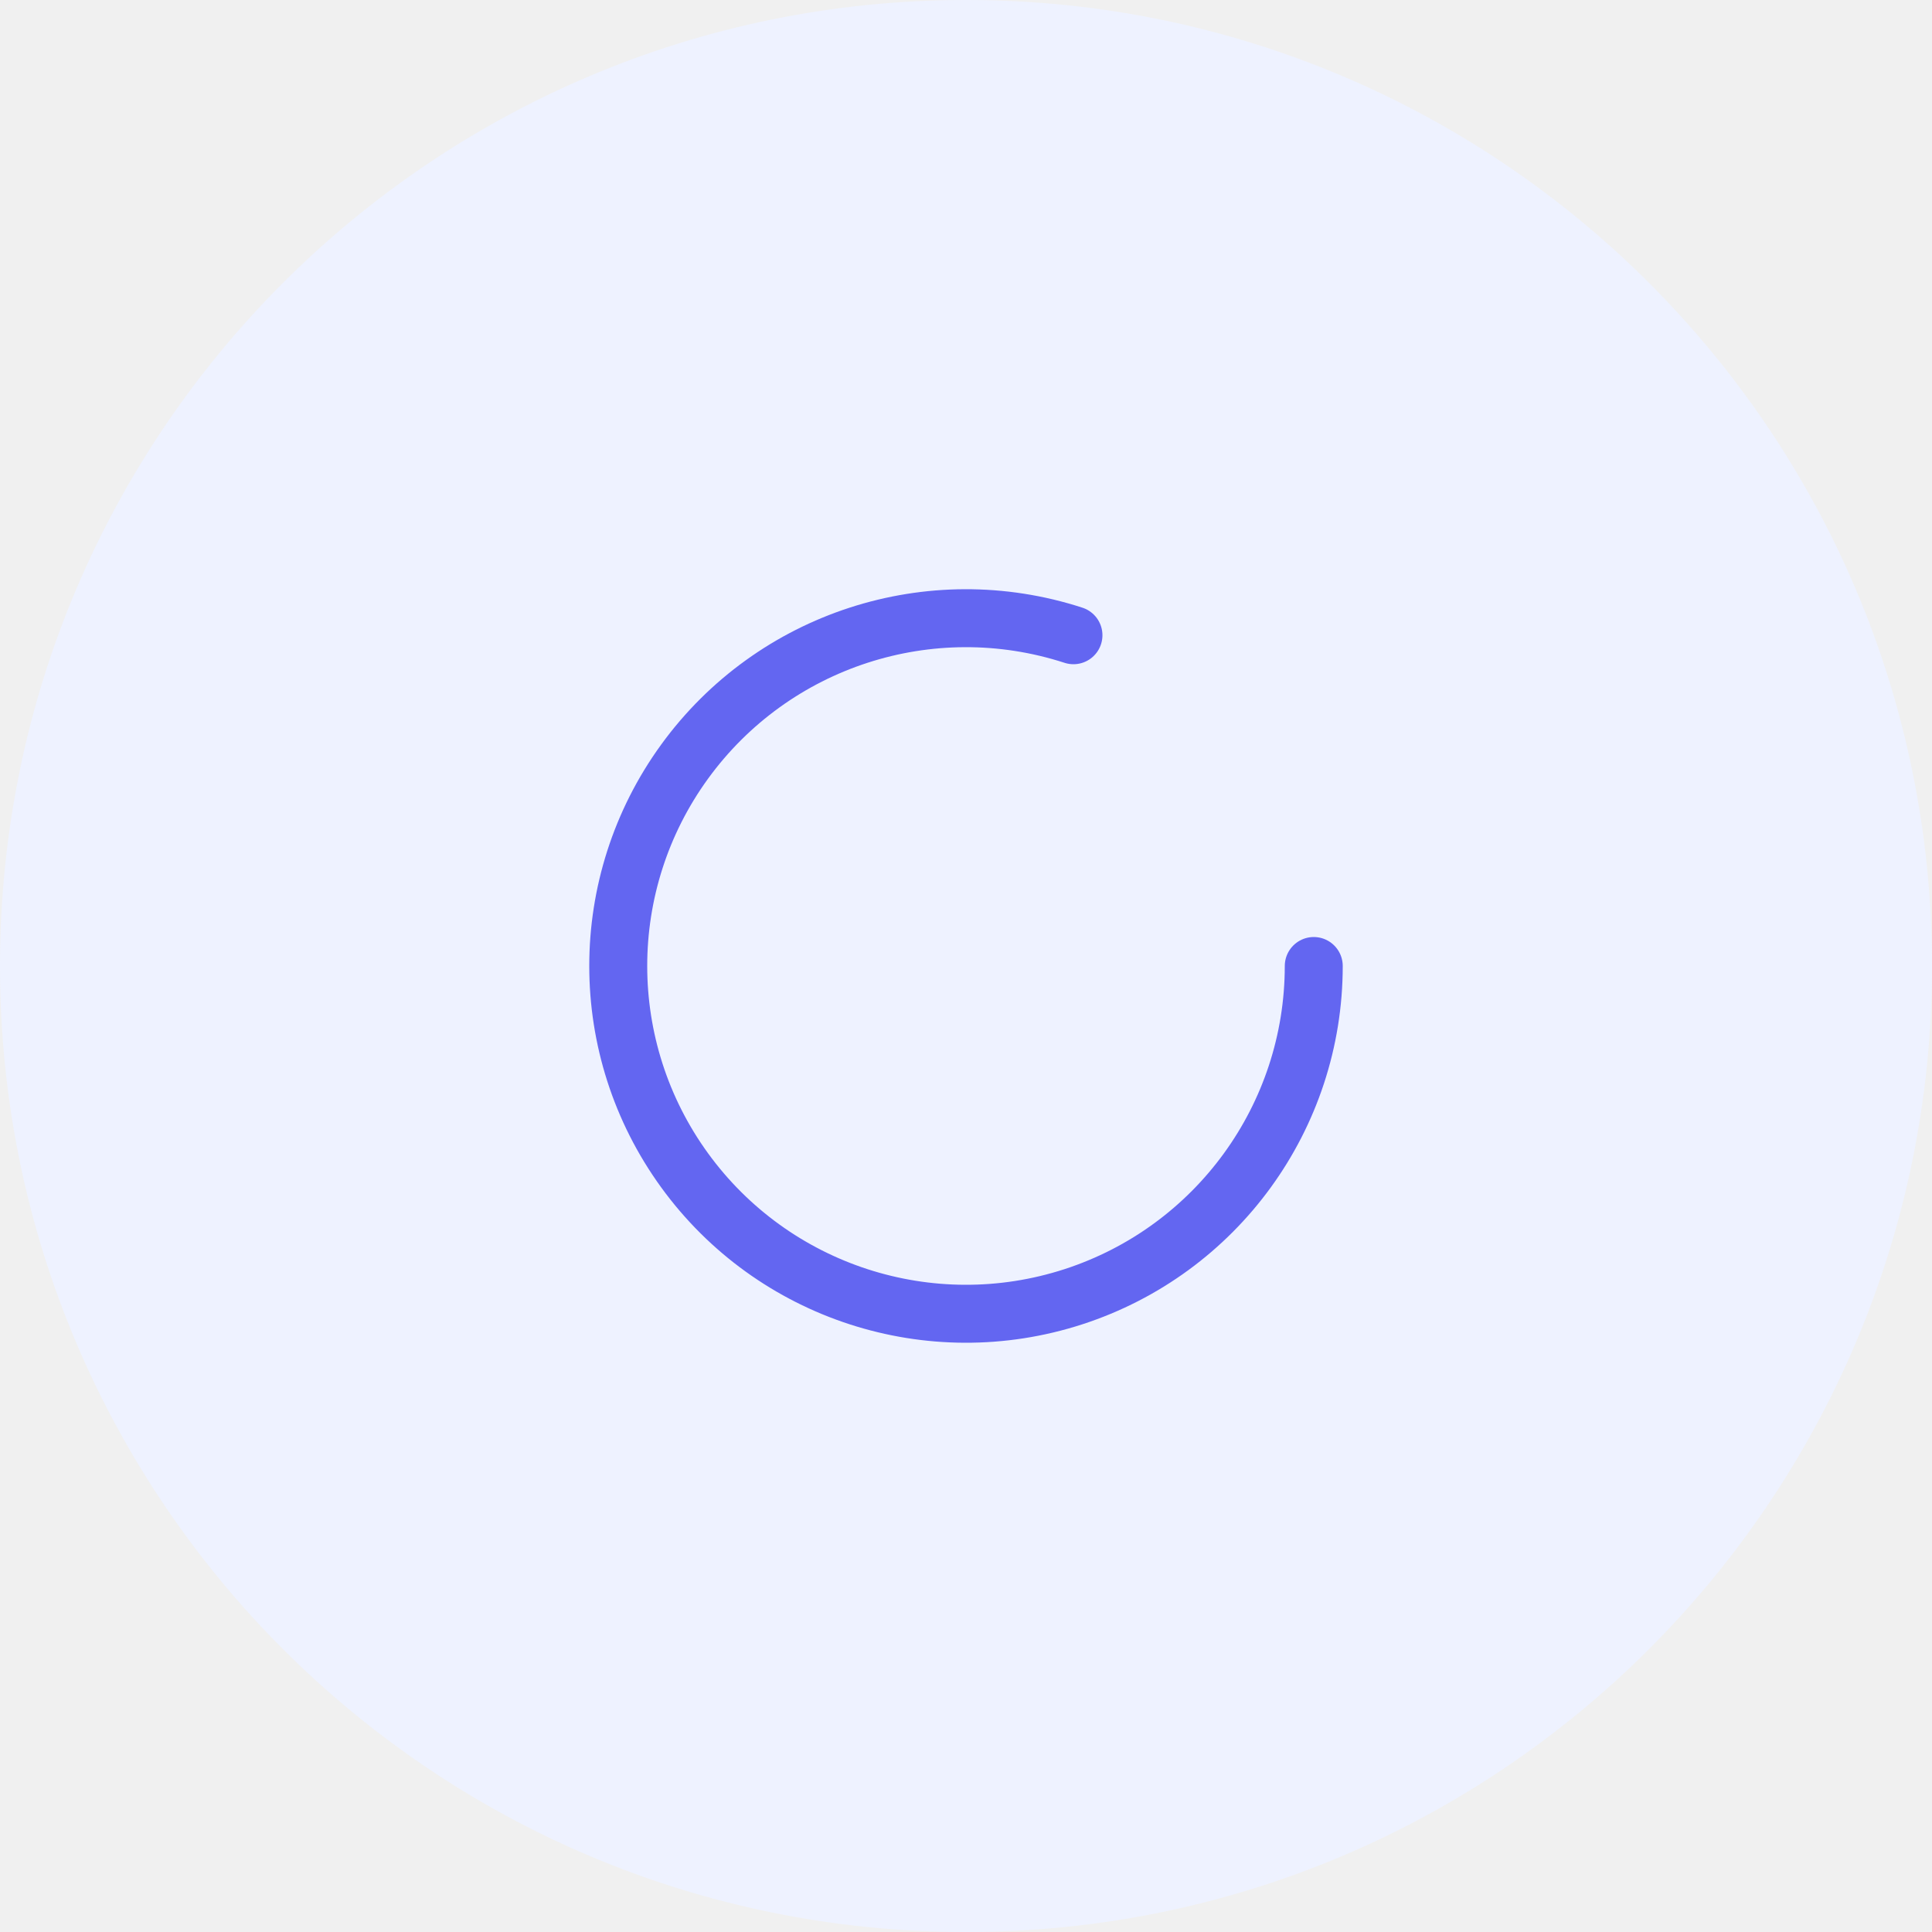
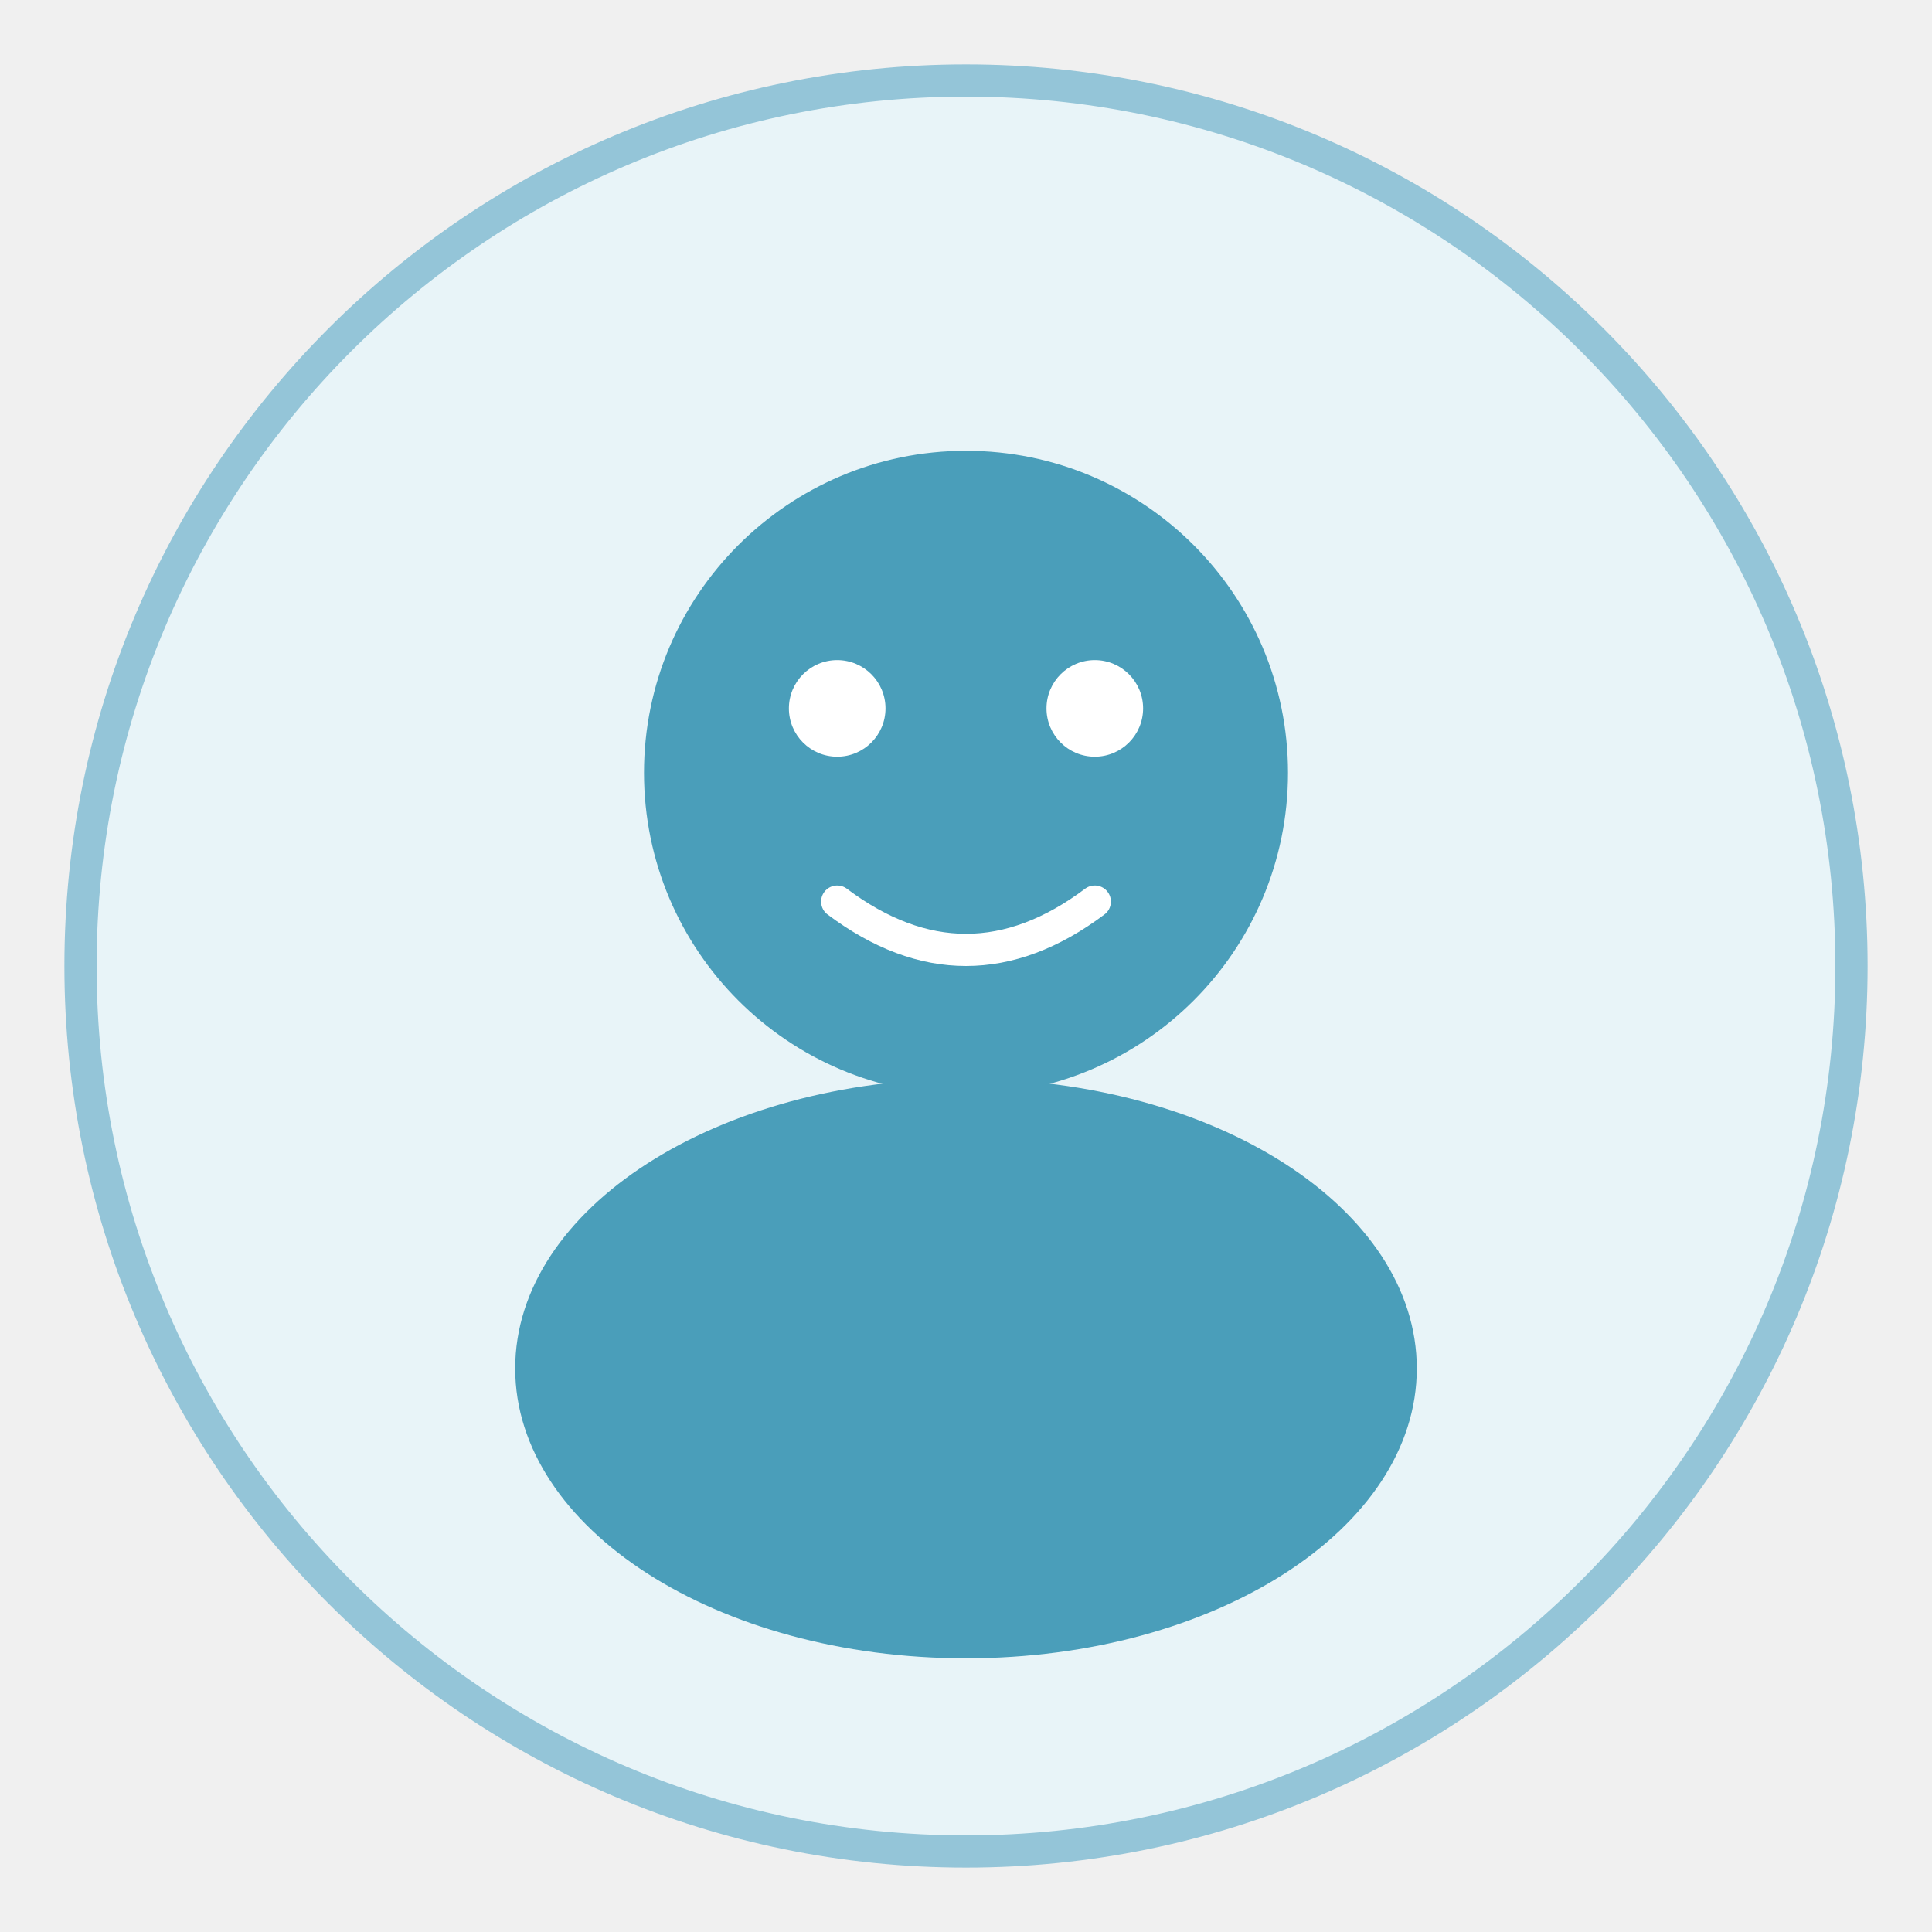
- <svg xmlns="http://www.w3.org/2000/svg" viewBox="0 0 200 200" fill="none">
-   <circle cx="100" cy="100" r="100" fill="#EEF2FF" />
-   <g transform="translate(52,52) scale(4)" stroke="#6366F1" stroke-width="1.5" stroke-linecap="round" stroke-linejoin="round">
-     <path d="M21 12a9 9 0 1 1-6.219-8.56" />
-   </g>
+ <svg xmlns="http://www.w3.org/2000/svg" viewBox="0 0 120 120" fill="none">
+   <circle cx="60" cy="60" r="55" fill="#e8f4f8" stroke="#94c5d8" stroke-width="2" />
+   <circle cx="60" cy="48" r="20" fill="#4a9eba" />
+   <ellipse cx="60" cy="85" rx="28" ry="18" fill="#4a9eba" />
+   <circle cx="52" cy="44" r="3" fill="white" />
+   <circle cx="68" cy="44" r="3" fill="white" />
+   <path d="M52 56 Q60 62 68 56" stroke="white" stroke-width="2" stroke-linecap="round" fill="none" />
</svg>
